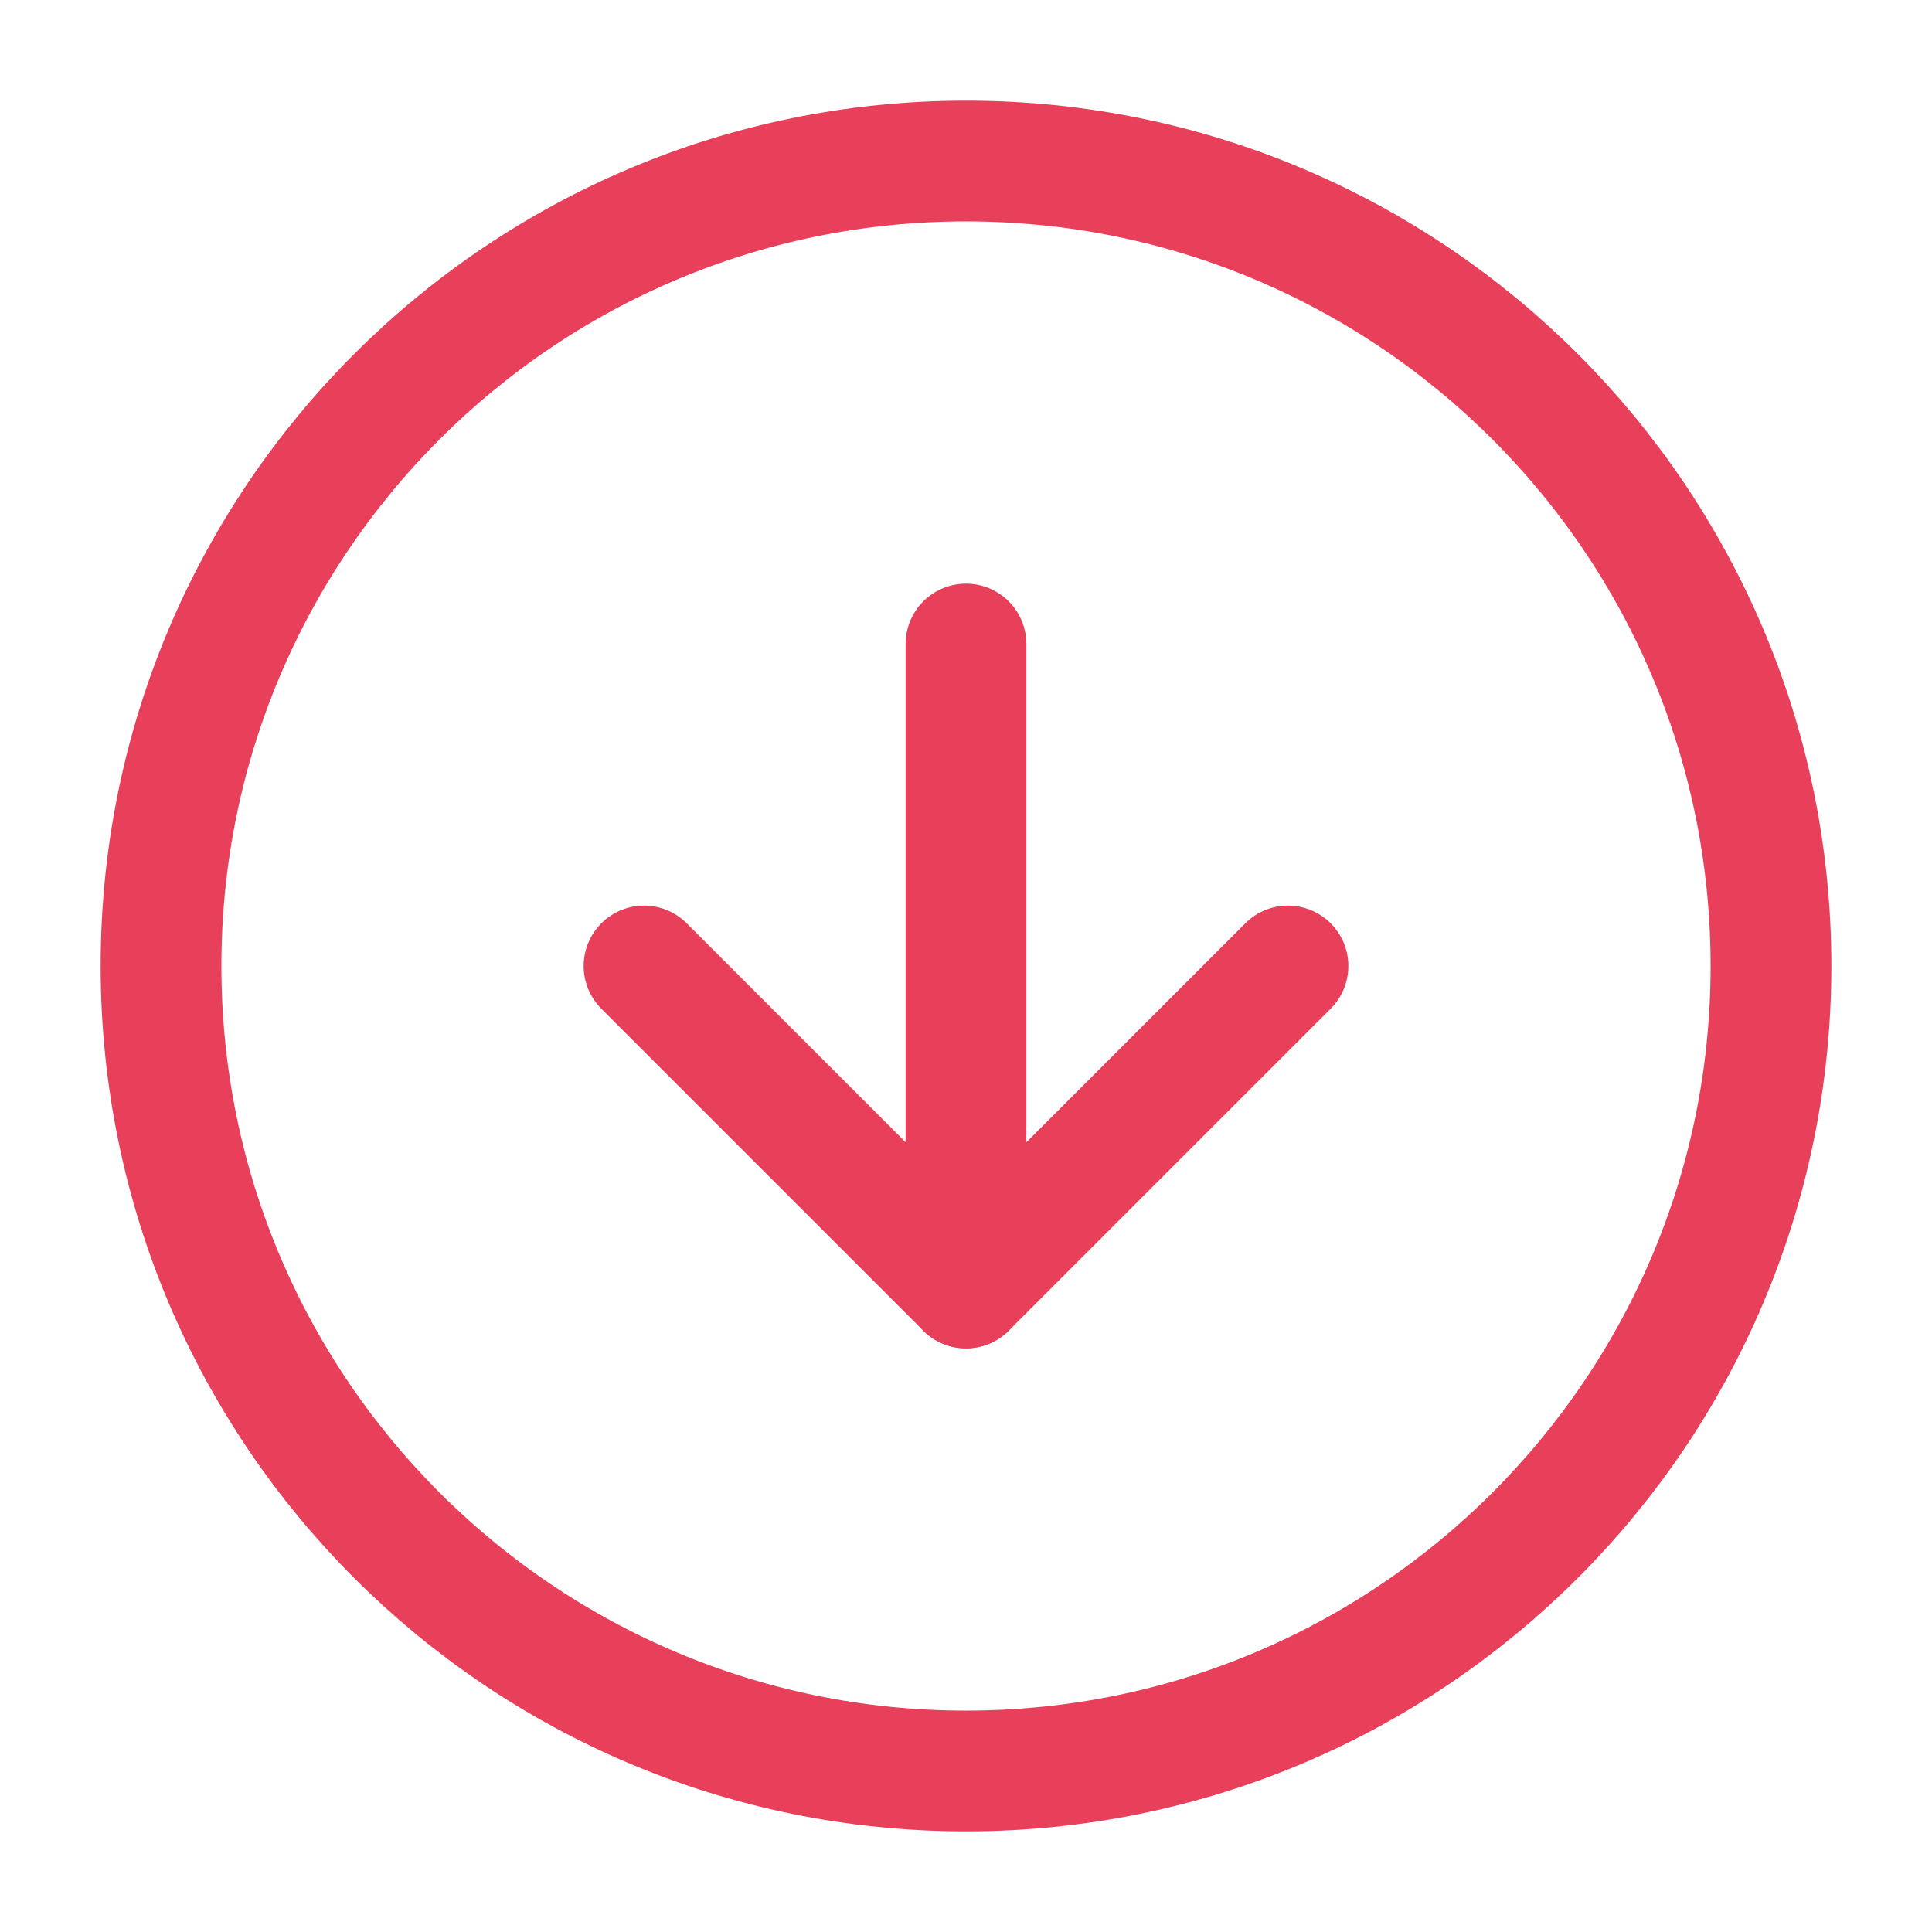
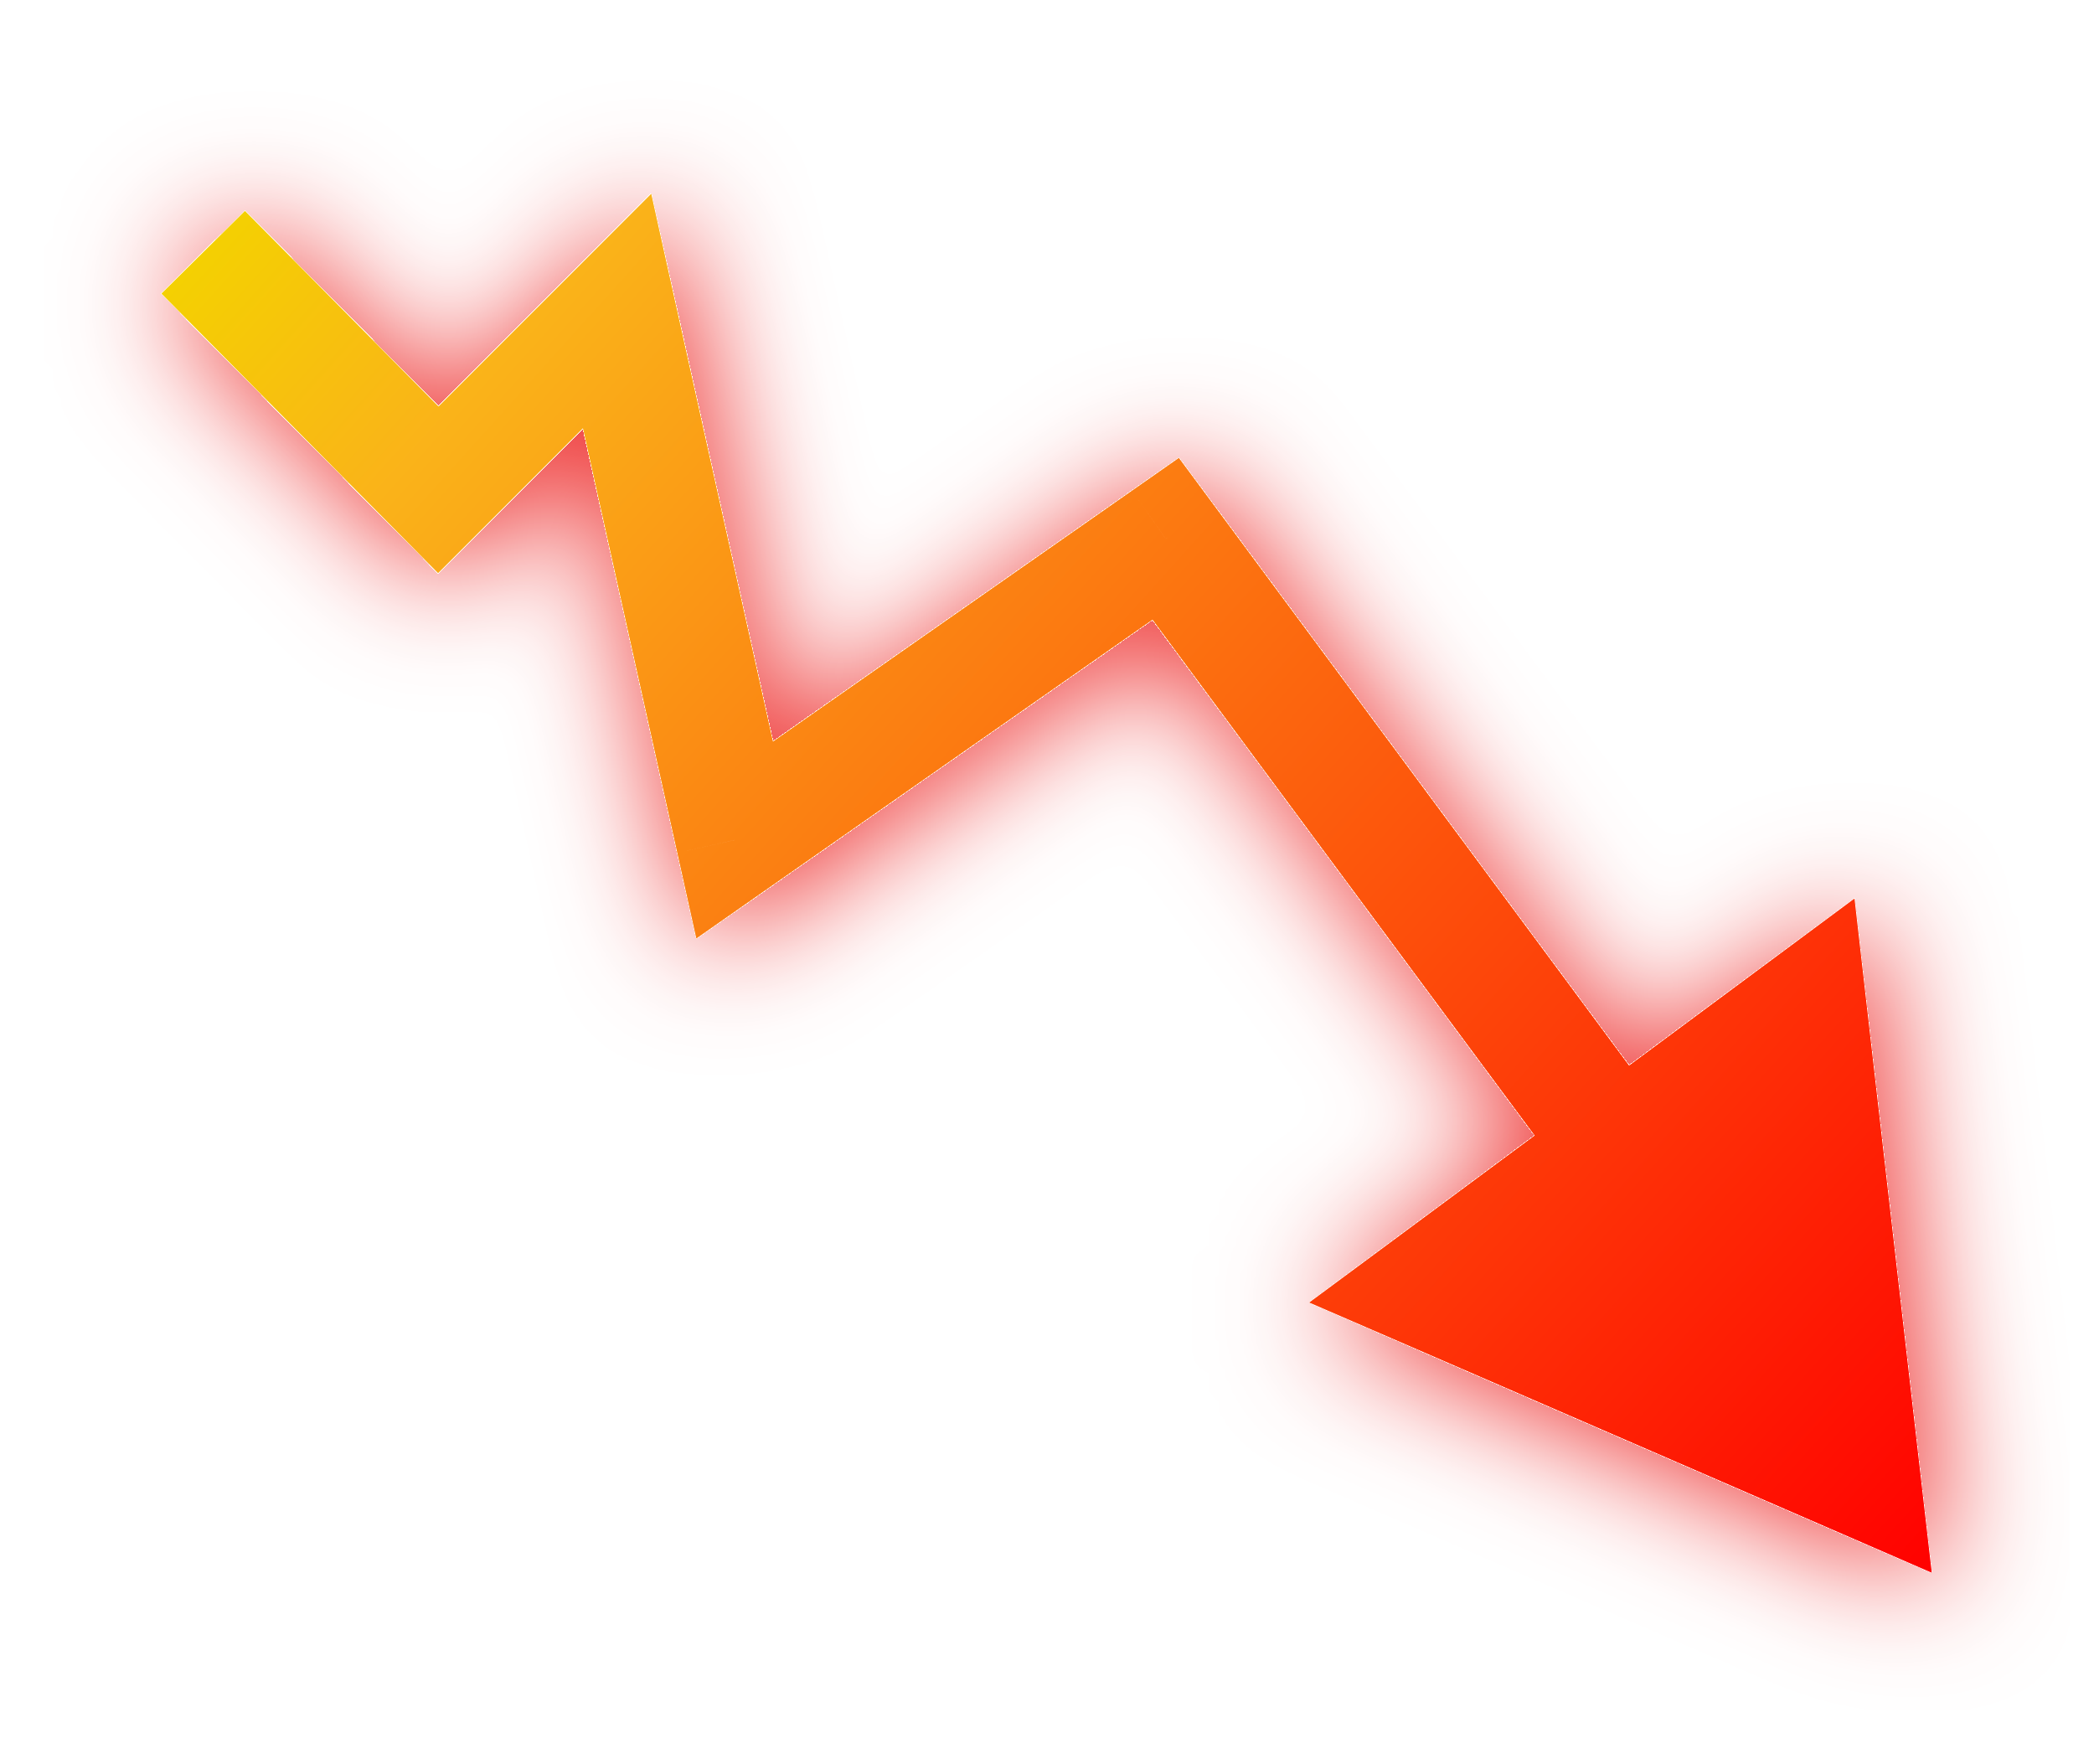
- <svg xmlns="http://www.w3.org/2000/svg" width="32" height="32" viewBox="0 0 32 32" fill="none">
-   <path d="M16 29.333C23.364 29.333 29.333 23.364 29.333 16C29.333 8.636 23.364 2.667 16 2.667C8.636 2.667 2.667 8.636 2.667 16C2.667 23.364 8.636 29.333 16 29.333Z" stroke="#E83F5B" stroke-width="2" stroke-linecap="round" stroke-linejoin="round" />
-   <path d="M10.667 16L16 21.333L21.333 16" stroke="#E83F5B" stroke-width="2" stroke-linecap="round" stroke-linejoin="round" />
-   <path d="M16 10.667L16 21.333" stroke="#E83F5B" stroke-width="2" stroke-linecap="round" stroke-linejoin="round" />
+ <svg xmlns="http://www.w3.org/2000/svg" width="38" height="32" viewBox="0 0 38 32" fill="none">
+   <g filter="url(#filter0_d_6584_1364)">
+     <path d="M7.954 8.888L7.196 9.639L7.95 10.401L8.708 9.643L7.954 8.888ZM11.198 5.644L12.239 5.413L11.818 3.516L10.444 4.89L11.198 5.644ZM13.332 15.244L12.29 15.475L12.636 17.031L13.943 16.118L13.332 15.244ZM21.154 9.777L22.011 9.142L21.393 8.309L20.543 8.903L21.154 9.777ZM35.056 28.541L33.654 16.305L23.758 23.637L35.056 28.541ZM2.929 5.328L7.196 9.639L8.712 8.138L4.445 3.827L2.929 5.328ZM8.708 9.643L11.952 6.398L10.444 4.89L7.199 8.134L8.708 9.643ZM10.157 5.875L12.29 15.475L14.373 15.012L12.239 5.413L10.157 5.875ZM13.943 16.118L21.765 10.652L20.543 8.903L12.72 14.37L13.943 16.118ZM20.297 10.412L28.484 21.463L30.198 20.193L22.011 9.142L20.297 10.412Z" fill="url(#paint0_linear_6584_1364)" />
+   </g>
+   <defs>
+     <filter id="filter0_d_6584_1364" x="0.795" y="1.382" width="36.75" height="29.648" filterUnits="userSpaceOnUse" color-interpolation-filters="sRGB">
+       <feFlood flood-opacity="0" result="BackgroundImageFix" />
+       <feColorMatrix in="SourceAlpha" type="matrix" values="0 0 0 0 0 0 0 0 0 0 0 0 0 0 0 0 0 0 127 0" result="hardAlpha" />
+       <feOffset dx="0.178" dy="0.178" />
+       <feGaussianBlur stdDeviation="1.156" />
+       <feComposite in2="hardAlpha" operator="out" />
+       <feColorMatrix type="matrix" values="0 0 0 0 0.929 0 0 0 0 0.153 0 0 0 0 0.149 0 0 0 1 0" />
+       <feBlend mode="normal" in2="BackgroundImageFix" result="effect1_dropShadow_6584_1364" />
+       <feBlend mode="normal" in="SourceGraphic" in2="effect1_dropShadow_6584_1364" result="shape" />
+     </filter>
+     <linearGradient id="paint0_linear_6584_1364" x1="5.811" y1="2.218" x2="35.053" y2="28.545" gradientUnits="userSpaceOnUse">
+       <stop stop-color="#F4D002" />
+       <stop offset="0.135" stop-color="#FAB319" />
+       <stop offset="1" stop-color="#FF0100" />
+     </linearGradient>
+   </defs>
</svg>
